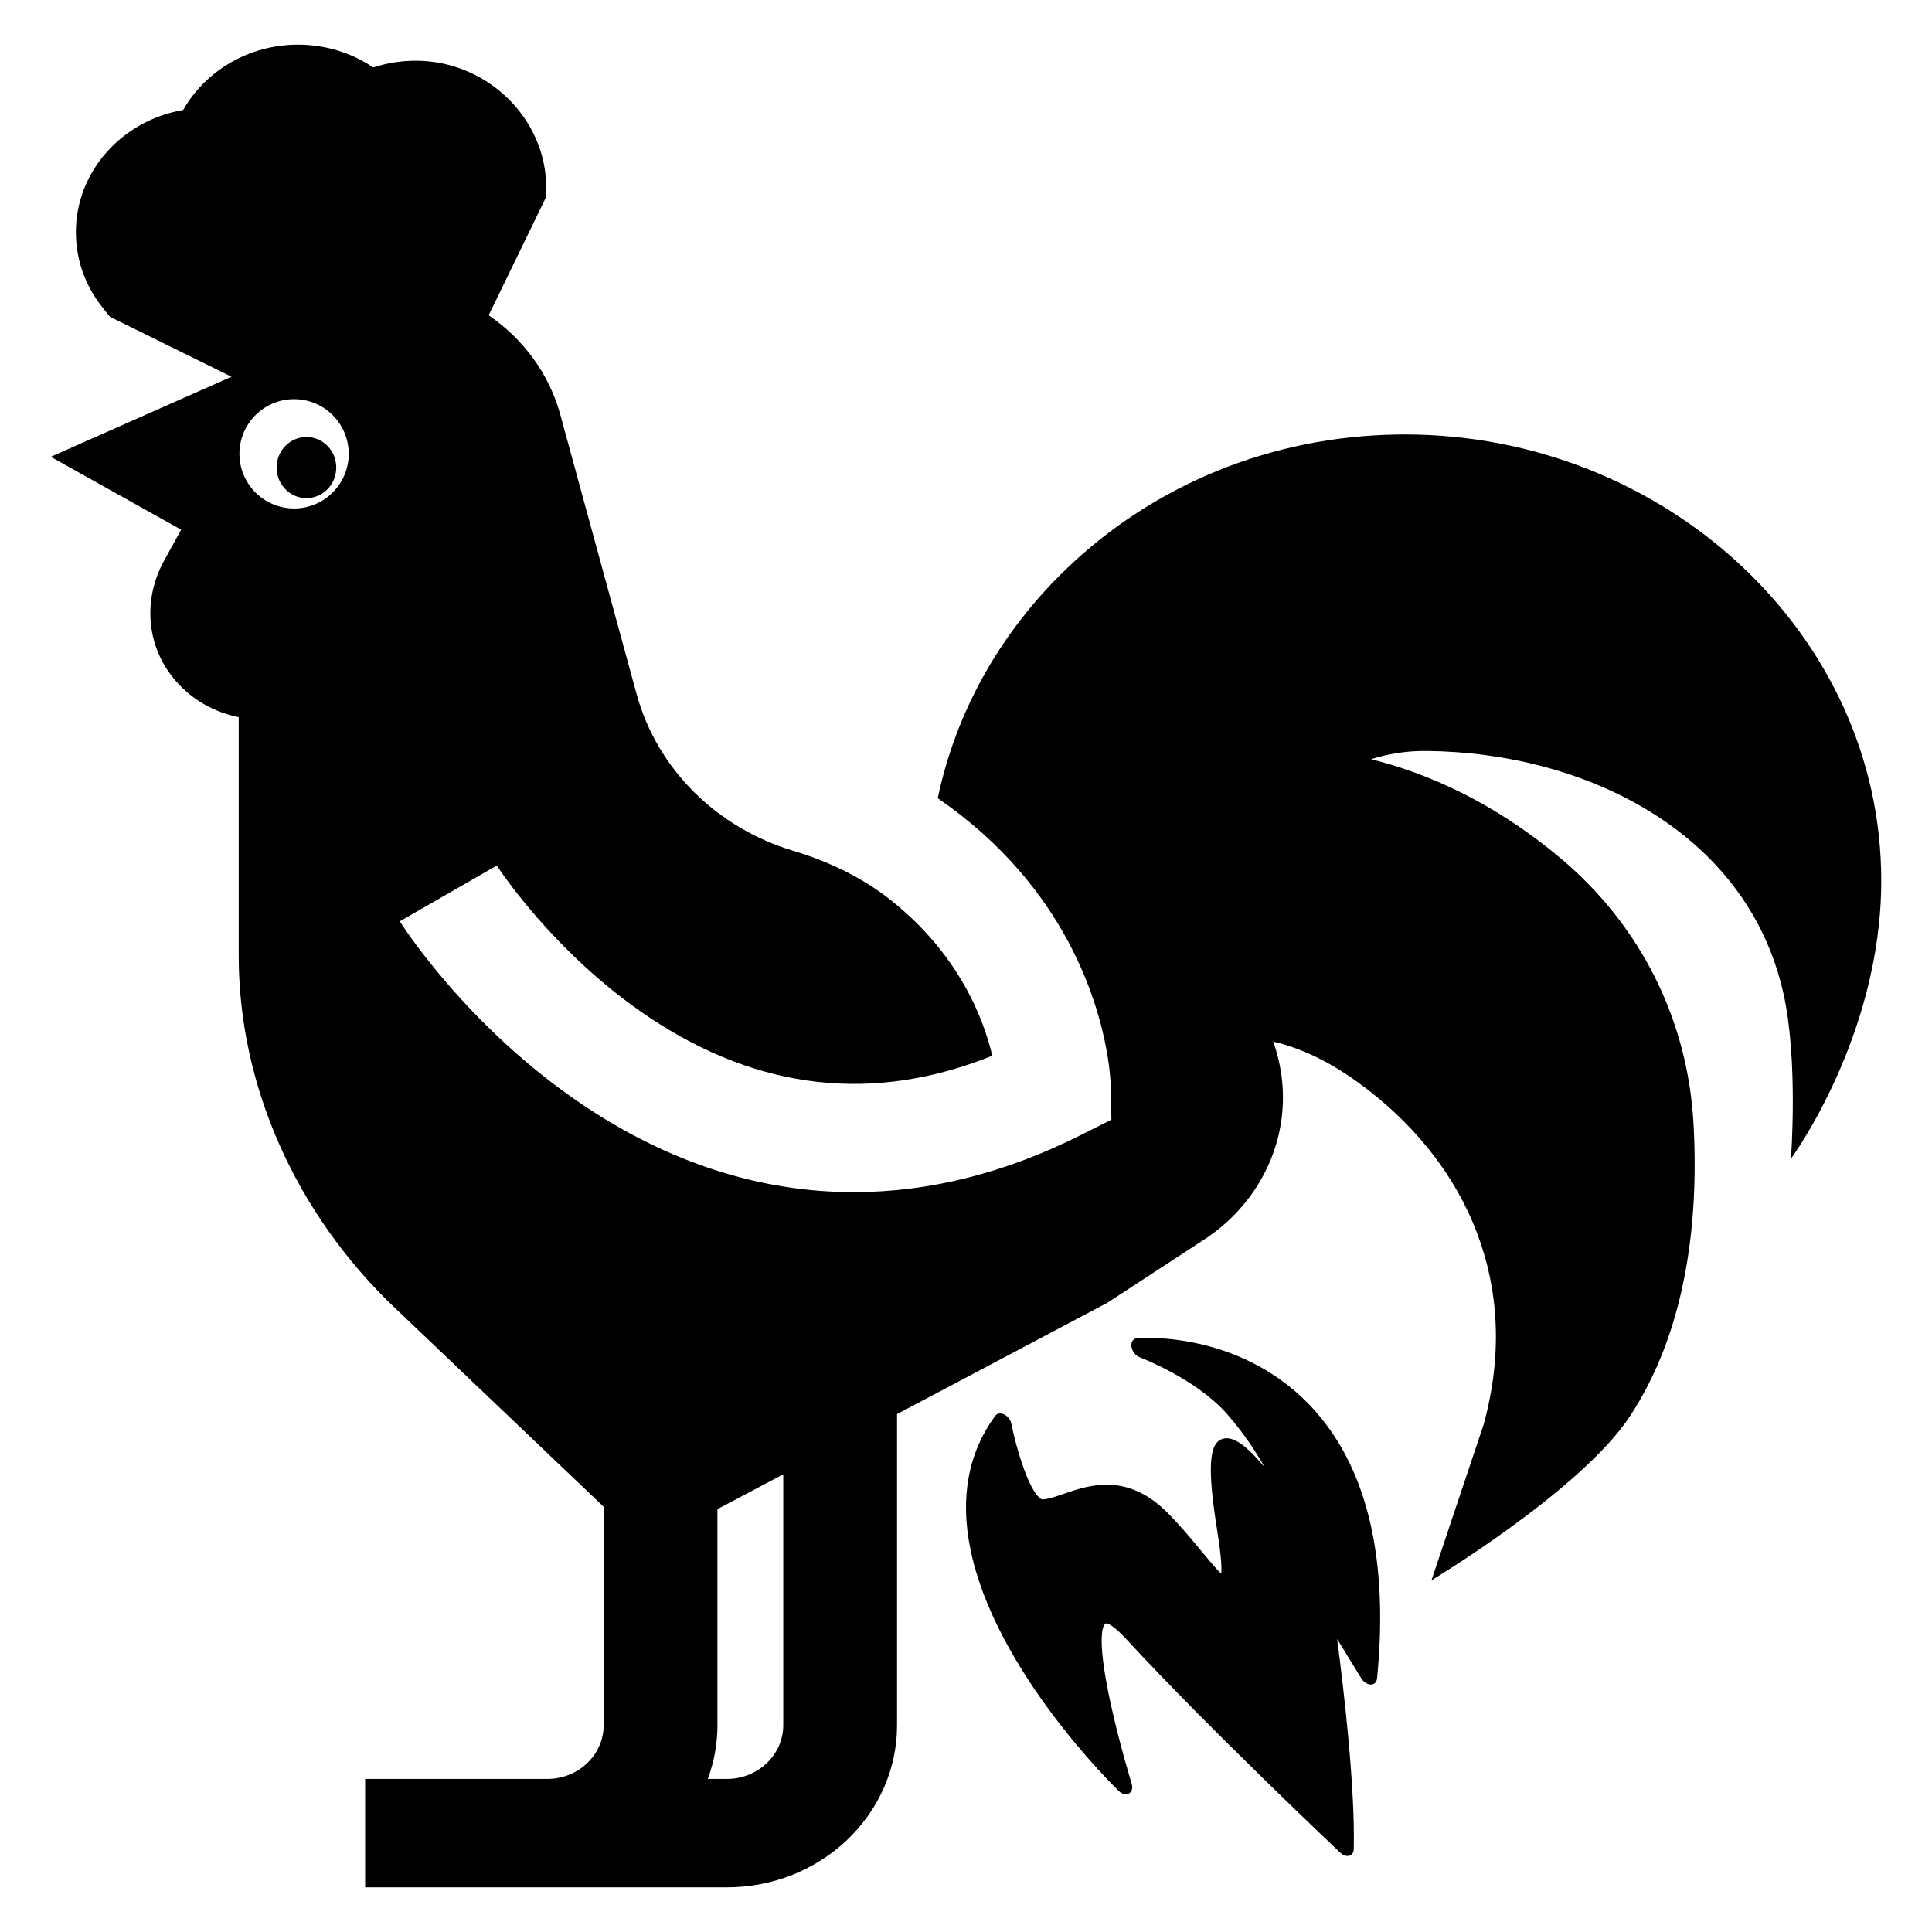
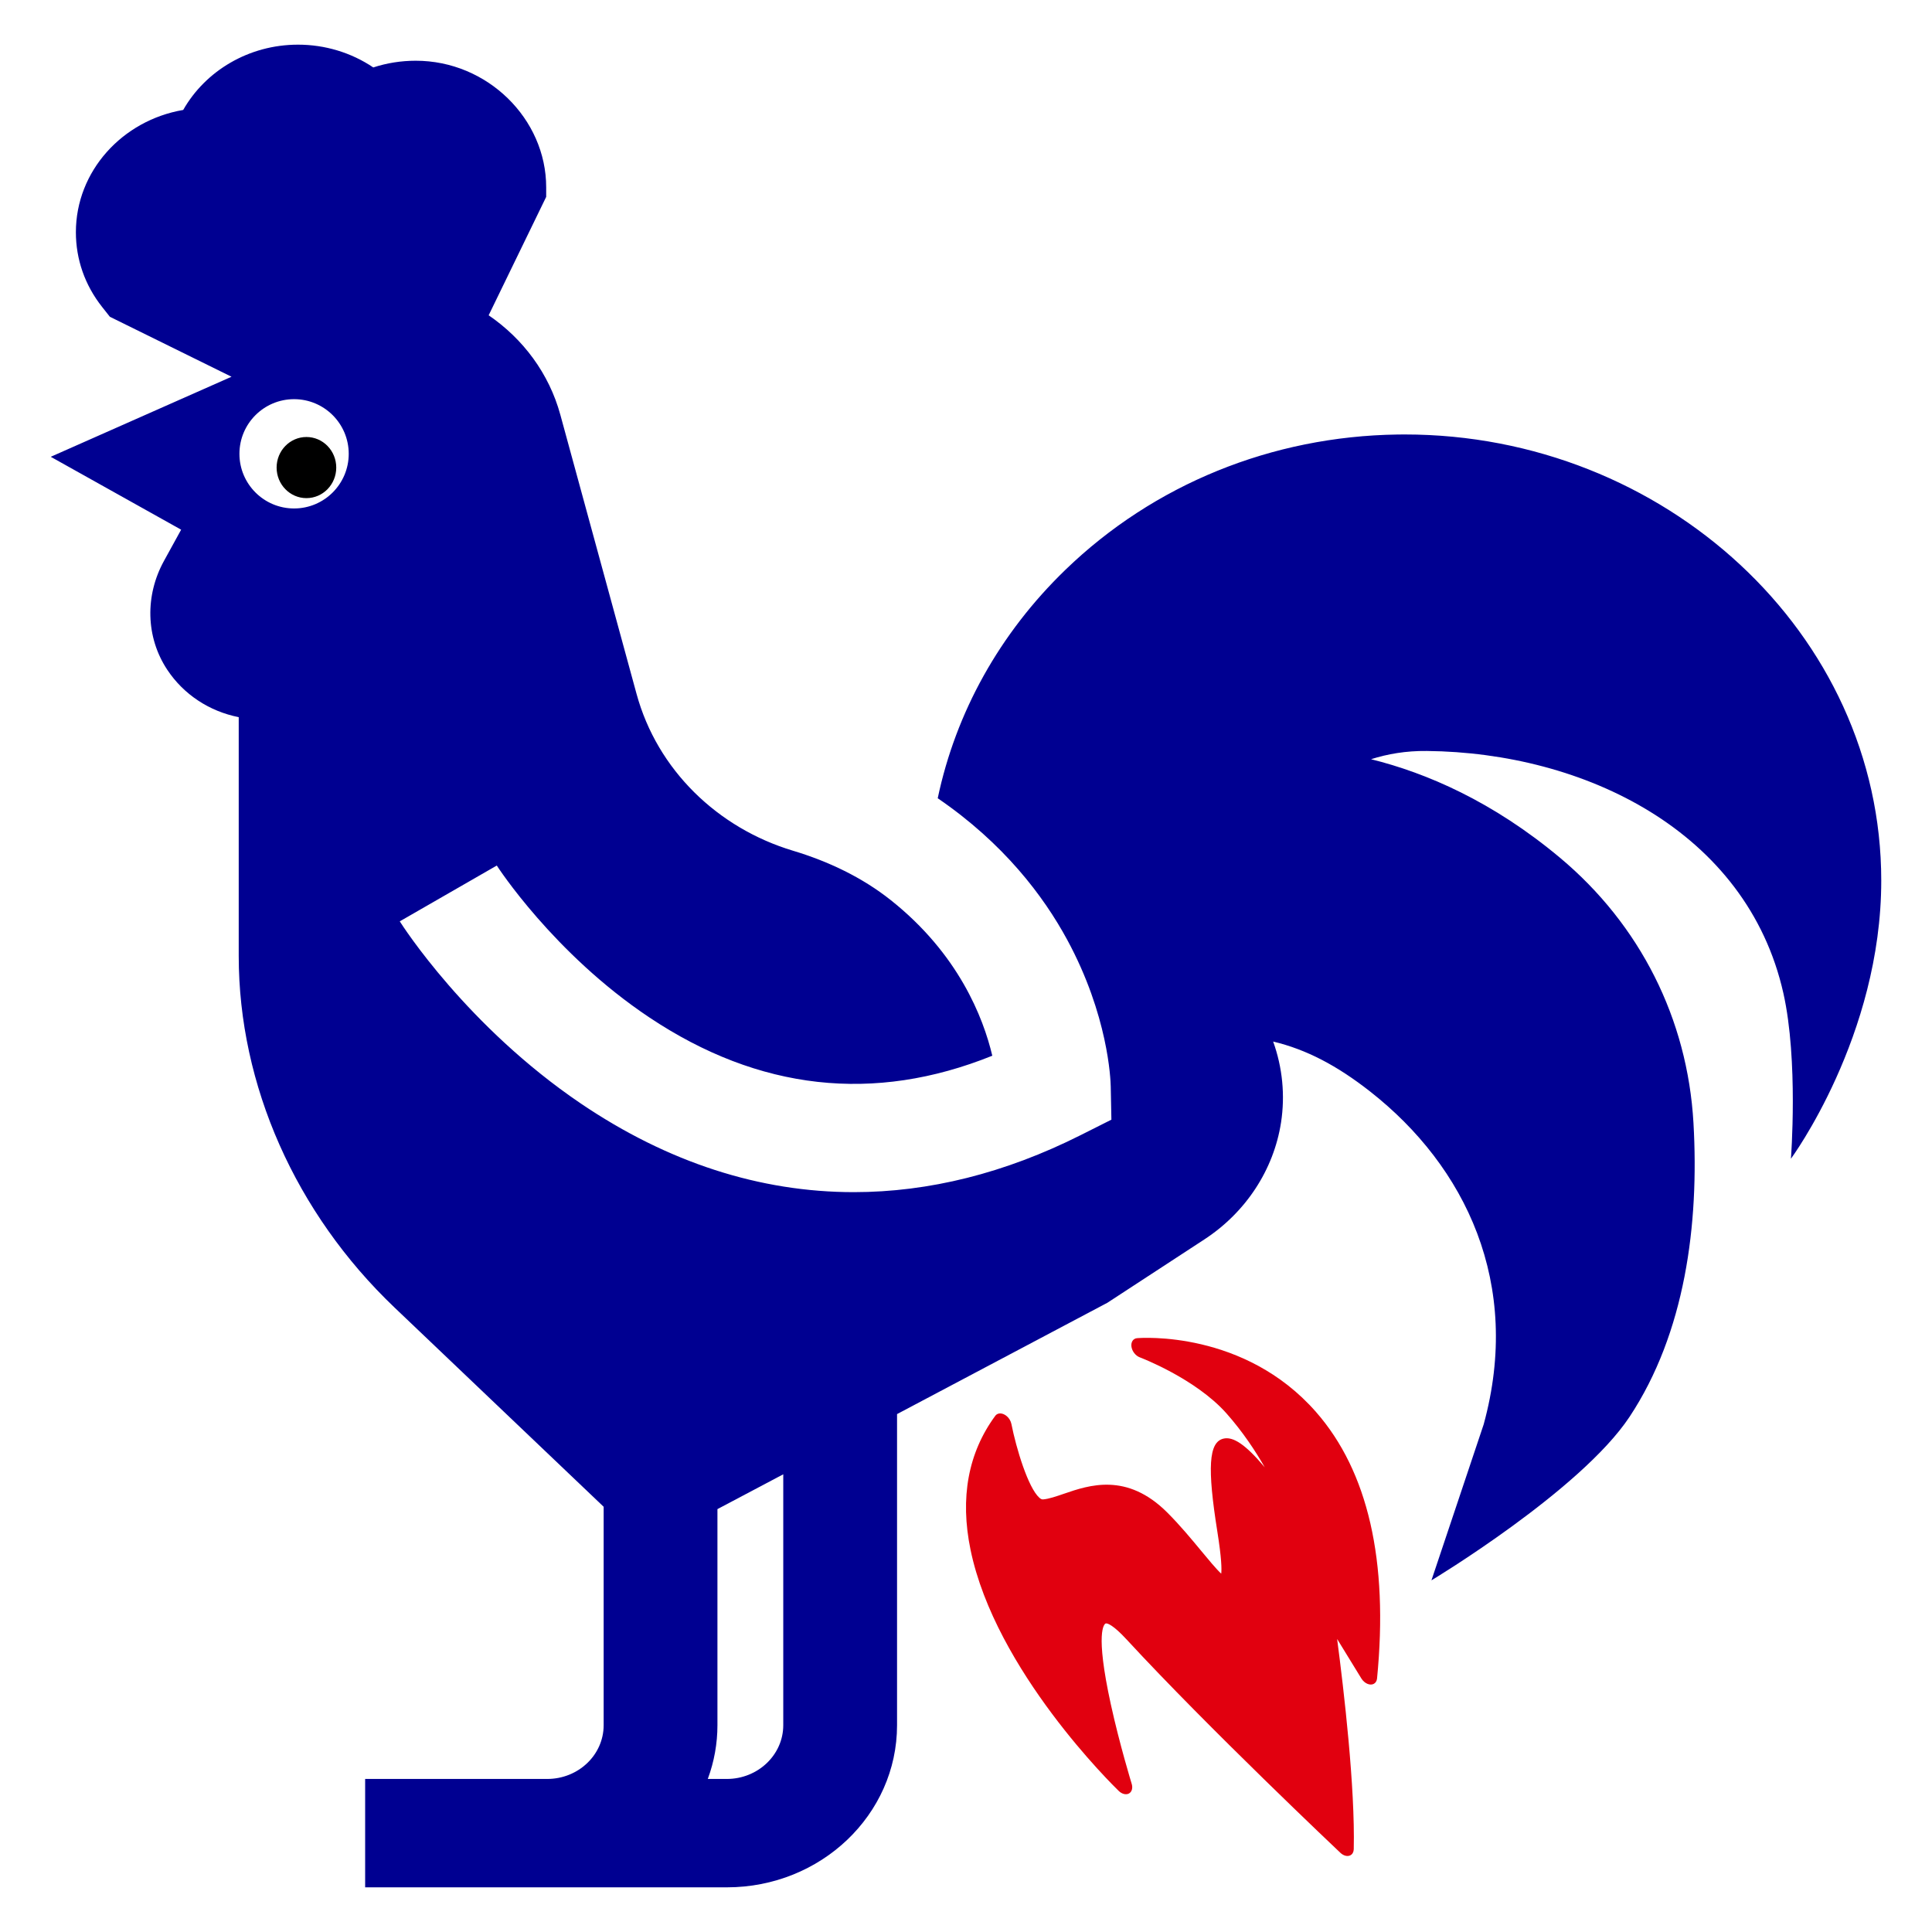
<svg xmlns="http://www.w3.org/2000/svg" width="100%" height="100%" viewBox="0 0 512 512" version="1.1" xml:space="preserve" style="fill-rule:evenodd;clip-rule:evenodd;stroke-linejoin:round;stroke-miterlimit:2;">
-   <path d="M498.551,233.37C498.551,274.647 474.615,307.075 474.615,307.075C474.615,307.075 476.617,281.007 472.612,263.202C462.944,220.227 419.785,199.429 378.143,199.016C372.542,198.949 367.63,199.832 363.344,201.2C378.022,204.839 395.548,212.369 413.406,227.305C434.643,245.069 447.21,270.027 448.786,297.582C450.331,324.556 446.537,353.271 431.863,375.448C418.932,394.991 379.347,418.806 379.347,418.806L393.186,377.49C403.409,340.229 388.414,309.124 363.102,289.266C354.384,282.426 346.221,278.12 337.398,276.021C339.881,282.915 340.597,290.274 339.486,297.485C337.546,310.003 330.151,321.284 319.195,328.441L293.472,345.244L292.855,345.572L237.727,374.747L237.727,457.196C237.727,480.924 217.532,500.163 192.62,500.163L96.768,500.163L96.768,471.44L145.022,471.44C153.279,471.44 159.974,465.061 159.974,457.192L159.974,399.308L104.555,346.511C78.315,321.516 63.264,287.556 63.264,253.345L63.264,190.057C55.489,188.511 48.688,184.066 44.331,177.502C38.574,168.817 38.437,157.771 43.44,148.673L48.004,140.373L13.449,121.055L61.357,99.84L29.121,83.951L27.056,81.339C22.512,75.595 20.11,68.751 20.11,61.541C20.11,45.376 32.402,31.896 48.552,29.138C54.422,18.811 65.909,11.837 78.961,11.837C86.109,11.829 93.087,13.939 98.922,17.872C102.49,16.706 106.271,16.095 110.162,16.095C129.186,16.084 144.745,31.516 144.745,49.637L144.745,52.174L129.499,83.555C138.632,89.803 145.512,98.991 148.496,109.922L168.693,183.891C174.184,204.005 190.152,219.437 210.15,225.45C219.557,228.278 228.462,232.514 236.045,238.527C254.018,252.781 260.584,269.696 262.969,279.777C231.65,292.411 201.108,289.005 172.056,269.613C146.713,252.691 131.799,229.607 131.655,229.377L105.943,244.168C106.655,245.296 123.754,272.013 153.948,292.459C177.035,308.088 201.416,315.931 226.264,315.931C246.144,315.931 266.322,310.908 286.351,300.838L294.532,296.725L294.357,287.914C294.317,286.044 293.676,269.073 282.81,249.029C276.548,237.48 266.016,223.516 248.507,211.542C253.297,188.801 264.909,167.851 282.373,150.978C305.789,128.352 337.034,115.629 370.357,115.152C371.002,115.142 371.647,115.138 372.289,115.138C440.939,115.138 498.551,167.788 498.551,233.37ZM207.573,457.196L207.573,390.704L190.129,399.932L190.129,457.196C190.131,462.048 189.266,466.865 187.571,471.44L192.62,471.44C200.865,471.44 207.573,465.05 207.573,457.196ZM77.933,105.784C69.941,105.784 63.452,112.273 63.452,120.266C63.452,128.259 69.941,134.748 77.933,134.748C85.926,134.748 92.415,128.259 92.415,120.266C92.415,112.273 85.926,105.784 77.933,105.784Z" />
+   <path d="M498.551,233.37C498.551,274.647 474.615,307.075 474.615,307.075C474.615,307.075 476.617,281.007 472.612,263.202C462.944,220.227 419.785,199.429 378.143,199.016C372.542,198.949 367.63,199.832 363.344,201.2C378.022,204.839 395.548,212.369 413.406,227.305C434.643,245.069 447.21,270.027 448.786,297.582C450.331,324.556 446.537,353.271 431.863,375.448C418.932,394.991 379.347,418.806 379.347,418.806L393.186,377.49C403.409,340.229 388.414,309.124 363.102,289.266C354.384,282.426 346.221,278.12 337.398,276.021C339.881,282.915 340.597,290.274 339.486,297.485C337.546,310.003 330.151,321.284 319.195,328.441L293.472,345.244L292.855,345.572L237.727,374.747L237.727,457.196C237.727,480.924 217.532,500.163 192.62,500.163L96.768,500.163L96.768,471.44L145.022,471.44C153.279,471.44 159.974,465.061 159.974,457.192L159.974,399.308L104.555,346.511C78.315,321.516 63.264,287.556 63.264,253.345L63.264,190.057C55.489,188.511 48.688,184.066 44.331,177.502C38.574,168.817 38.437,157.771 43.44,148.673L48.004,140.373L13.449,121.055L61.357,99.84L29.121,83.951L27.056,81.339C22.512,75.595 20.11,68.751 20.11,61.541C20.11,45.376 32.402,31.896 48.552,29.138C54.422,18.811 65.909,11.837 78.961,11.837C86.109,11.829 93.087,13.939 98.922,17.872C102.49,16.706 106.271,16.095 110.162,16.095C129.186,16.084 144.745,31.516 144.745,49.637L144.745,52.174L129.499,83.555C138.632,89.803 145.512,98.991 148.496,109.922L168.693,183.891C174.184,204.005 190.152,219.437 210.15,225.45C219.557,228.278 228.462,232.514 236.045,238.527C254.018,252.781 260.584,269.696 262.969,279.777C231.65,292.411 201.108,289.005 172.056,269.613C146.713,252.691 131.799,229.607 131.655,229.377L105.943,244.168C106.655,245.296 123.754,272.013 153.948,292.459C177.035,308.088 201.416,315.931 226.264,315.931C246.144,315.931 266.322,310.908 286.351,300.838L294.532,296.725L294.357,287.914C294.317,286.044 293.676,269.073 282.81,249.029C276.548,237.48 266.016,223.516 248.507,211.542C253.297,188.801 264.909,167.851 282.373,150.978C305.789,128.352 337.034,115.629 370.357,115.152C371.002,115.142 371.647,115.138 372.289,115.138C440.939,115.138 498.551,167.788 498.551,233.37ZM207.573,457.196L207.573,390.704L190.129,399.932L190.129,457.196C190.131,462.048 189.266,466.865 187.571,471.44L192.62,471.44C200.865,471.44 207.573,465.05 207.573,457.196ZM77.933,105.784C69.941,105.784 63.452,112.273 63.452,120.266C63.452,128.259 69.941,134.748 77.933,134.748C85.926,134.748 92.415,128.259 92.415,120.266C92.415,112.273 85.926,105.784 77.933,105.784Z" style="fill:rgb(0,0,145);" />
  <g transform="matrix(-0.18497,0.101279,-0.150875,-0.245838,407.867,464.296)">
-     <path d="M476.359,154.227C474.963,150.317 471.237,147.692 467.086,147.692L467.045,147.692C462.88,147.71 459.156,150.368 457.787,154.302C457.659,154.671 444.78,191.536 427.836,227.678C396.838,293.796 381.971,295.179 380.366,295.179C378.092,295.101 372.985,290.363 368.277,273.101C338.96,165.597 279.975,7.969 279.383,6.39C277.947,2.555 274.26,-0.001 270.164,-0.001C267.291,-0.001 264.557,1.257 262.688,3.439C220.418,52.755 169.075,135.406 142.164,180.401L142.164,137.846C142.164,137.845 142.164,137.845 142.164,137.844C142.164,132.443 137.719,127.998 132.318,127.998C129.707,127.998 127.201,129.037 125.355,130.883C35.668,220.572 -1.323,301.984 15.407,372.859C38.423,470.355 153.841,509.86 158.742,511.494C163.148,512.961 168.023,511.123 170.363,507.111C172.701,503.098 171.898,497.949 168.448,494.839C167.99,494.427 122.537,453.078 112.346,411.209L112.346,411.208C107.044,389.43 106.001,367.937 106.82,350.941C112.313,377.563 120.213,389.947 132.408,392.31C150.392,395.799 168.723,376.16 200.002,319.857C213.002,296.459 220.012,287.63 223.467,284.304C225.741,290.001 228.093,302.055 229.9,311.31C232.676,325.53 235.822,341.646 241.131,357.574C257.913,407.921 307.071,414.151 339.598,418.273C349.64,419.546 359.127,420.749 365.511,422.878C366.747,423.289 367.735,423.962 368.541,425.904C373.954,438.964 360.941,475.779 349.971,497.751C349.289,499.117 348.934,500.623 348.934,502.149C348.934,507.551 353.379,511.996 358.781,511.996C359.838,511.996 360.889,511.826 361.892,511.492C415.278,493.696 453.864,461.014 476.577,414.353C529.431,305.778 478.551,160.364 476.359,154.227Z" style="fill-rule:nonzero;" />
+     <path d="M476.359,154.227C474.963,150.317 471.237,147.692 467.086,147.692L467.045,147.692C462.88,147.71 459.156,150.368 457.787,154.302C457.659,154.671 444.78,191.536 427.836,227.678C396.838,293.796 381.971,295.179 380.366,295.179C378.092,295.101 372.985,290.363 368.277,273.101C338.96,165.597 279.975,7.969 279.383,6.39C277.947,2.555 274.26,-0.001 270.164,-0.001C267.291,-0.001 264.557,1.257 262.688,3.439C220.418,52.755 169.075,135.406 142.164,180.401L142.164,137.846C142.164,137.845 142.164,137.845 142.164,137.844C142.164,132.443 137.719,127.998 132.318,127.998C129.707,127.998 127.201,129.037 125.355,130.883C35.668,220.572 -1.323,301.984 15.407,372.859C38.423,470.355 153.841,509.86 158.742,511.494C163.148,512.961 168.023,511.123 170.363,507.111C172.701,503.098 171.898,497.949 168.448,494.839C167.99,494.427 122.537,453.078 112.346,411.209L112.346,411.208C107.044,389.43 106.001,367.937 106.82,350.941C112.313,377.563 120.213,389.947 132.408,392.31C150.392,395.799 168.723,376.16 200.002,319.857C213.002,296.459 220.012,287.63 223.467,284.304C225.741,290.001 228.093,302.055 229.9,311.31C232.676,325.53 235.822,341.646 241.131,357.574C257.913,407.921 307.071,414.151 339.598,418.273C349.64,419.546 359.127,420.749 365.511,422.878C366.747,423.289 367.735,423.962 368.541,425.904C373.954,438.964 360.941,475.779 349.971,497.751C349.289,499.117 348.934,500.623 348.934,502.149C348.934,507.551 353.379,511.996 358.781,511.996C359.838,511.996 360.889,511.826 361.892,511.492C415.278,493.696 453.864,461.014 476.577,414.353C529.431,305.778 478.551,160.364 476.359,154.227Z" style="fill:rgb(225,0,15);fill-rule:nonzero;" />
  </g>
  <g transform="matrix(4.7863,0,0,4.90589,-352.144,-482.64)">
    <circle cx="90.54" cy="123.637" r="1.651" />
  </g>
</svg>
